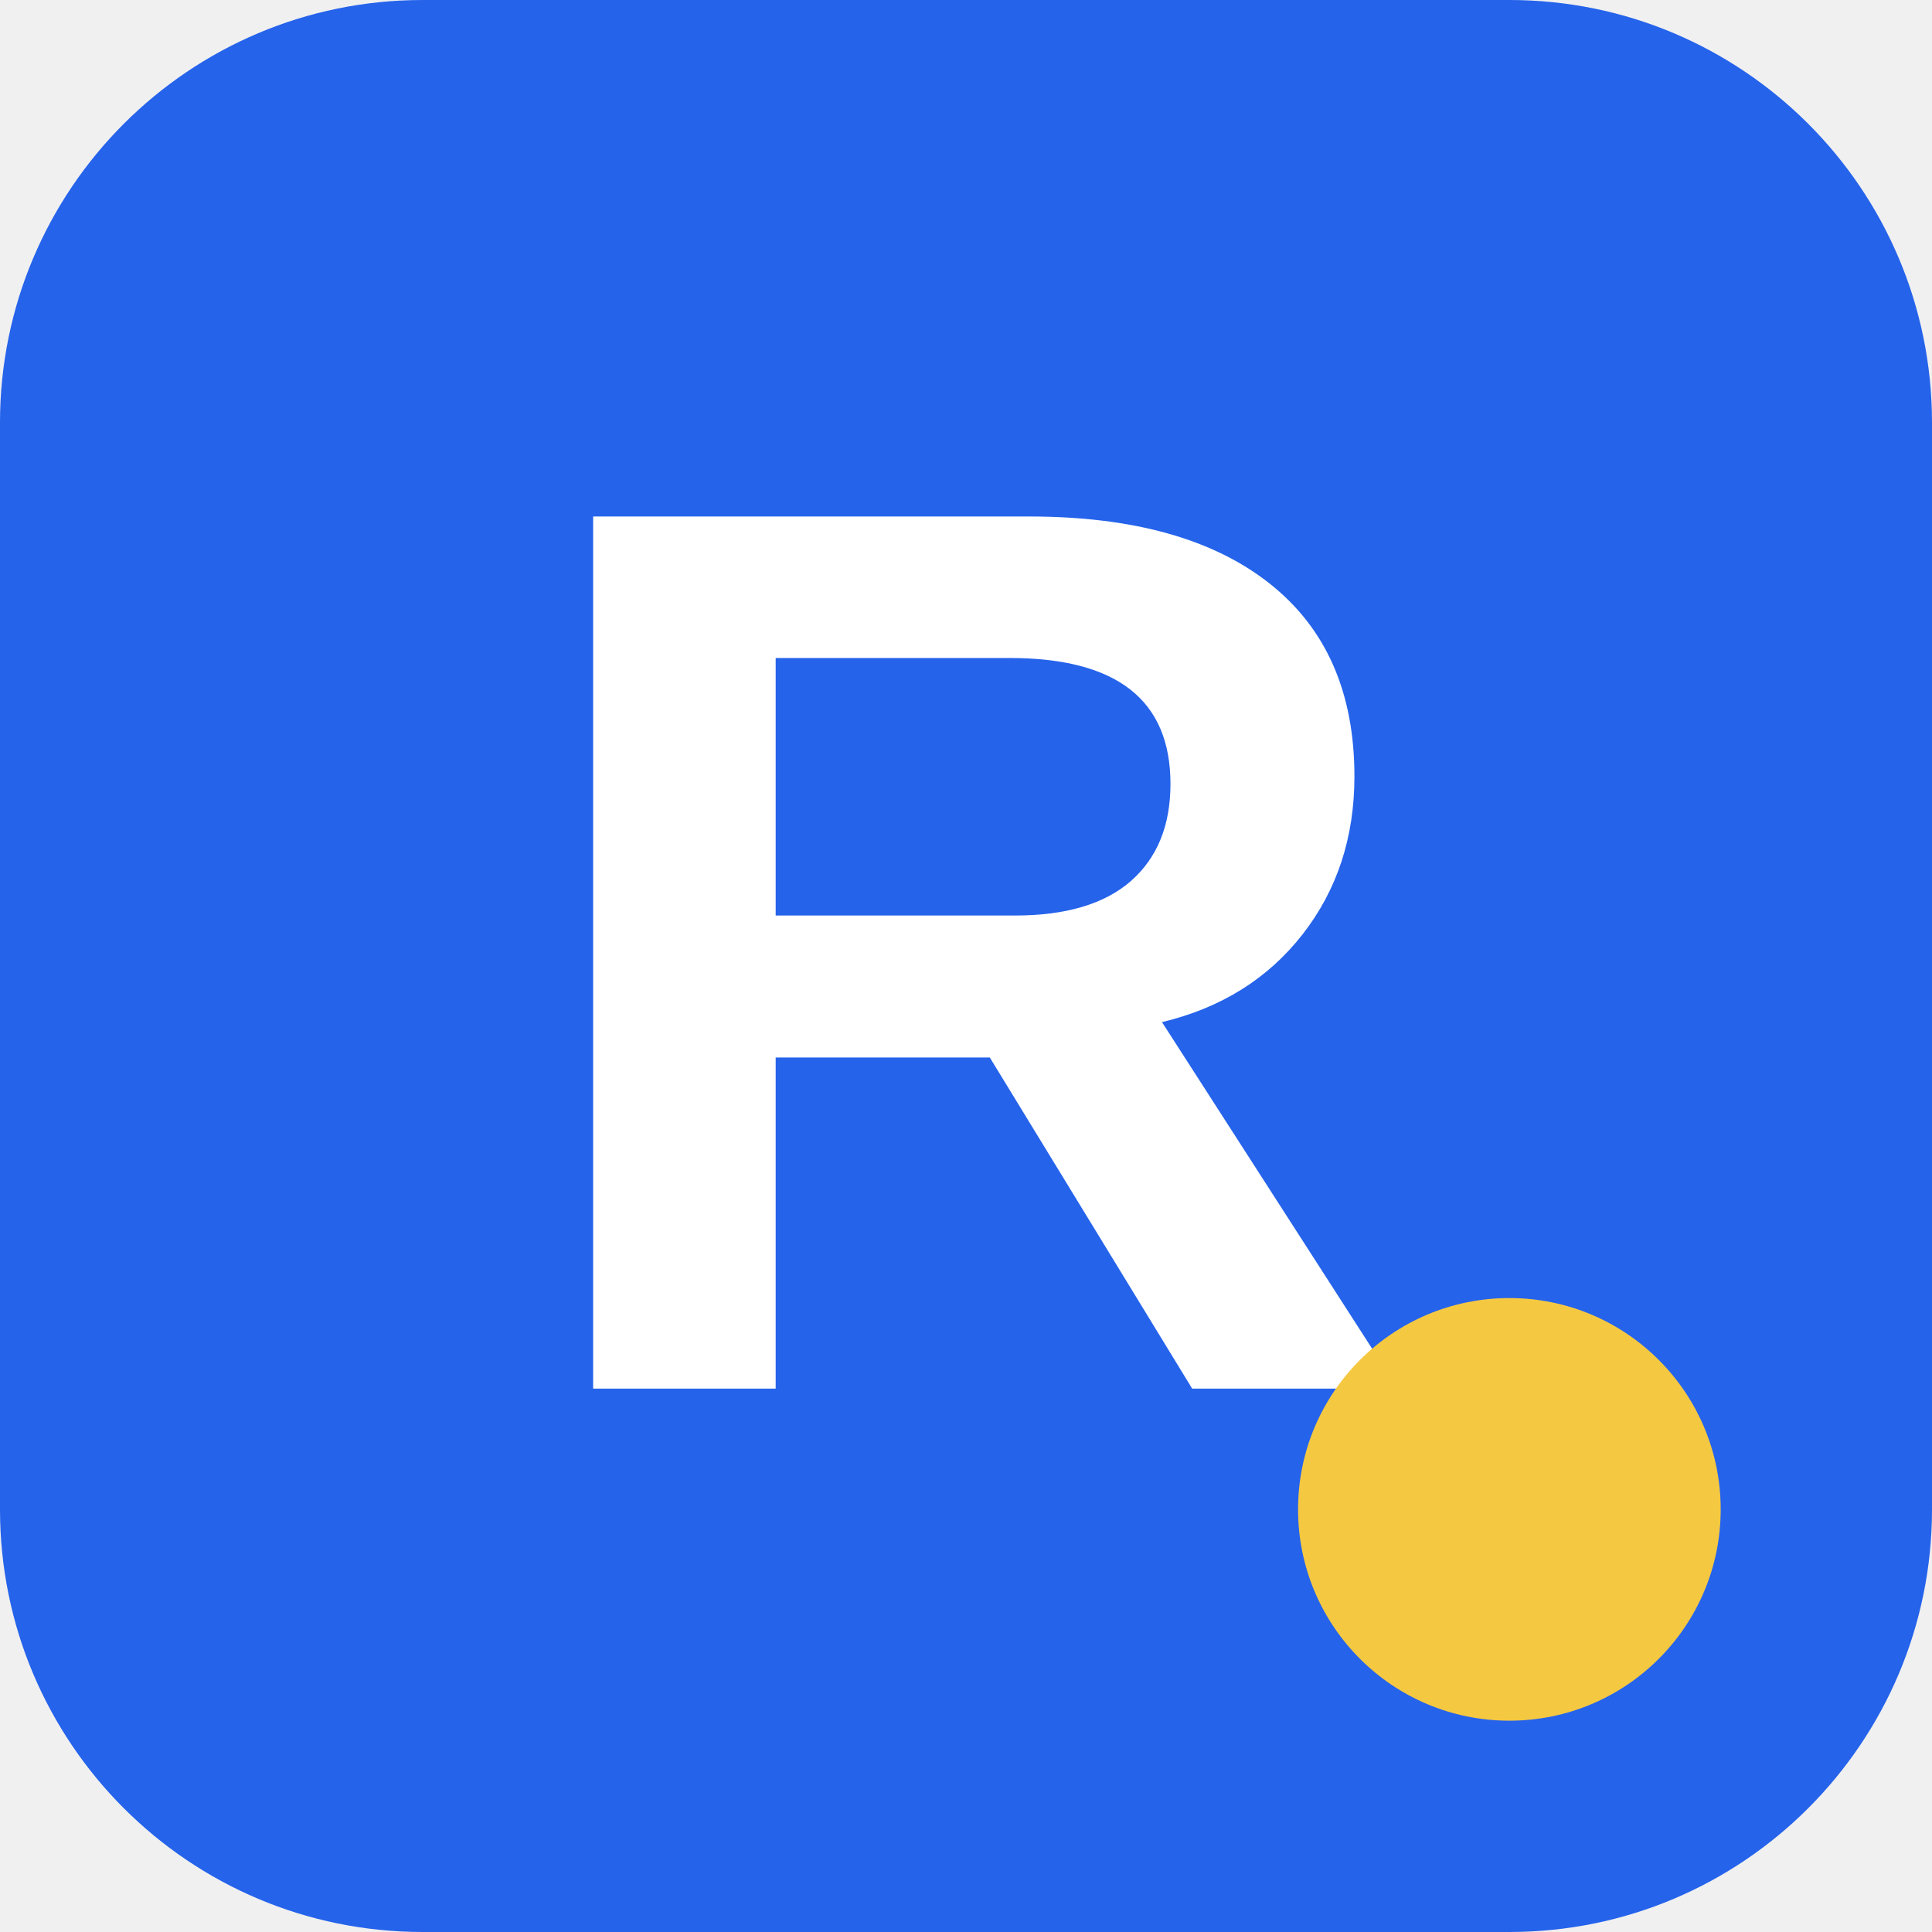
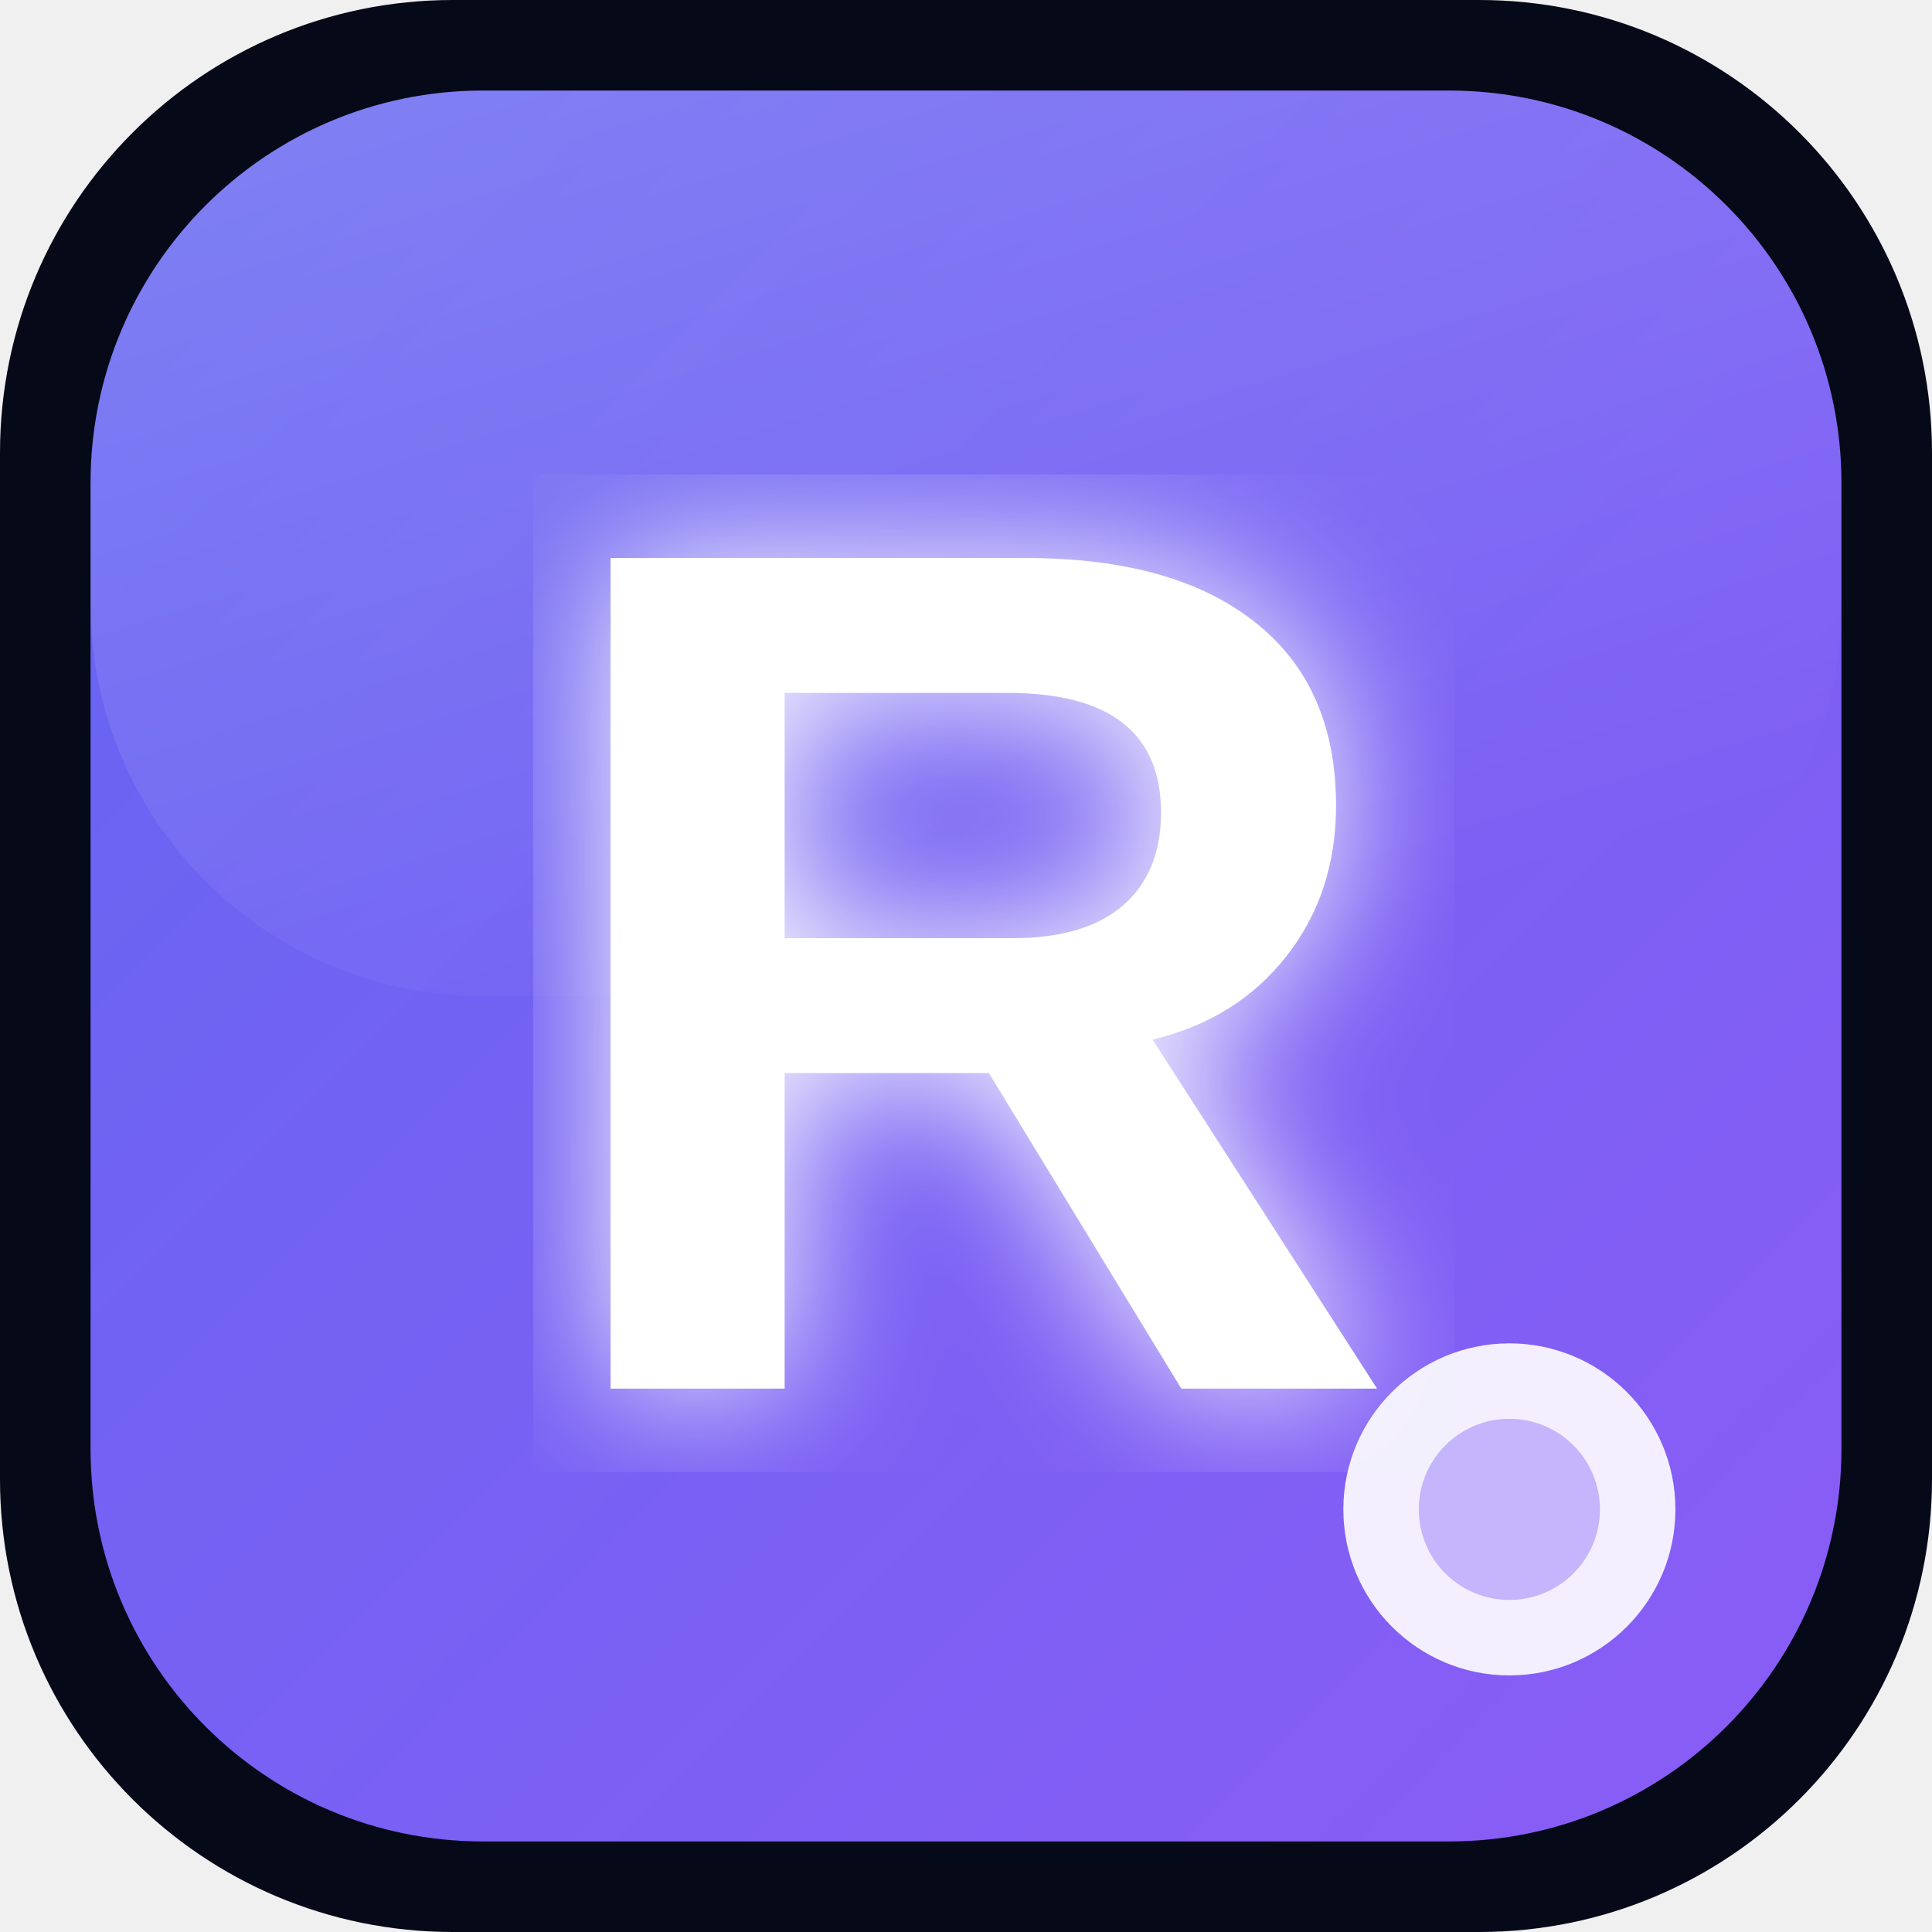
<svg xmlns="http://www.w3.org/2000/svg" viewBox="0 0 64 64" width="64" height="64">
-   <rect width="64" height="64" rx="14" fill="#2563eb" />
-   <text x="32" y="46" text-anchor="middle" font-family="Arial,sans-serif" font-weight="900" font-size="42" fill="white">R</text>
-   <circle cx="50" cy="50" r="7" fill="#f5c842" />
+   <defs>
+     <linearGradient id="grad" x1="0%" y1="0%" x2="100%" y2="100%">
+       <stop offset="0%" stop-color="#6366F1" />
+       <stop offset="100%" stop-color="#8B5CF6" />
+     </linearGradient>
+     <linearGradient id="shine" x1="0%" y1="0%" x2="60%" y2="100%">
+       <stop offset="0%" stop-color="rgba(255,255,255,0.18)" />
+       <stop offset="100%" stop-color="rgba(255,255,255,0)" />
+     </linearGradient>
+     <filter id="glow">
+       <feGaussianBlur stdDeviation="2.5" result="blur" />
+       <feMerge>
+         <feMergeNode in="blur" />
+         <feMergeNode in="SourceGraphic" />
+       </feMerge>
+     </filter>
+   </defs>
+   <rect width="64" height="64" rx="15" fill="#060918" />
+   <rect x="3" y="3" width="58" height="58" rx="13" fill="url(#grad)" />
+   <rect x="3" y="3" width="58" height="30" rx="13" fill="url(#shine)" />
+   <text x="32" y="46" text-anchor="middle" font-family="Arial Black, Arial, sans-serif" font-weight="900" font-size="40" fill="white" filter="url(#glow)">R</text>
+   <circle cx="50" cy="50" r="5.5" fill="rgba(255,255,255,0.9)" />
+   <circle cx="50" cy="50" r="3" fill="#c4b5fd" />
</svg>
